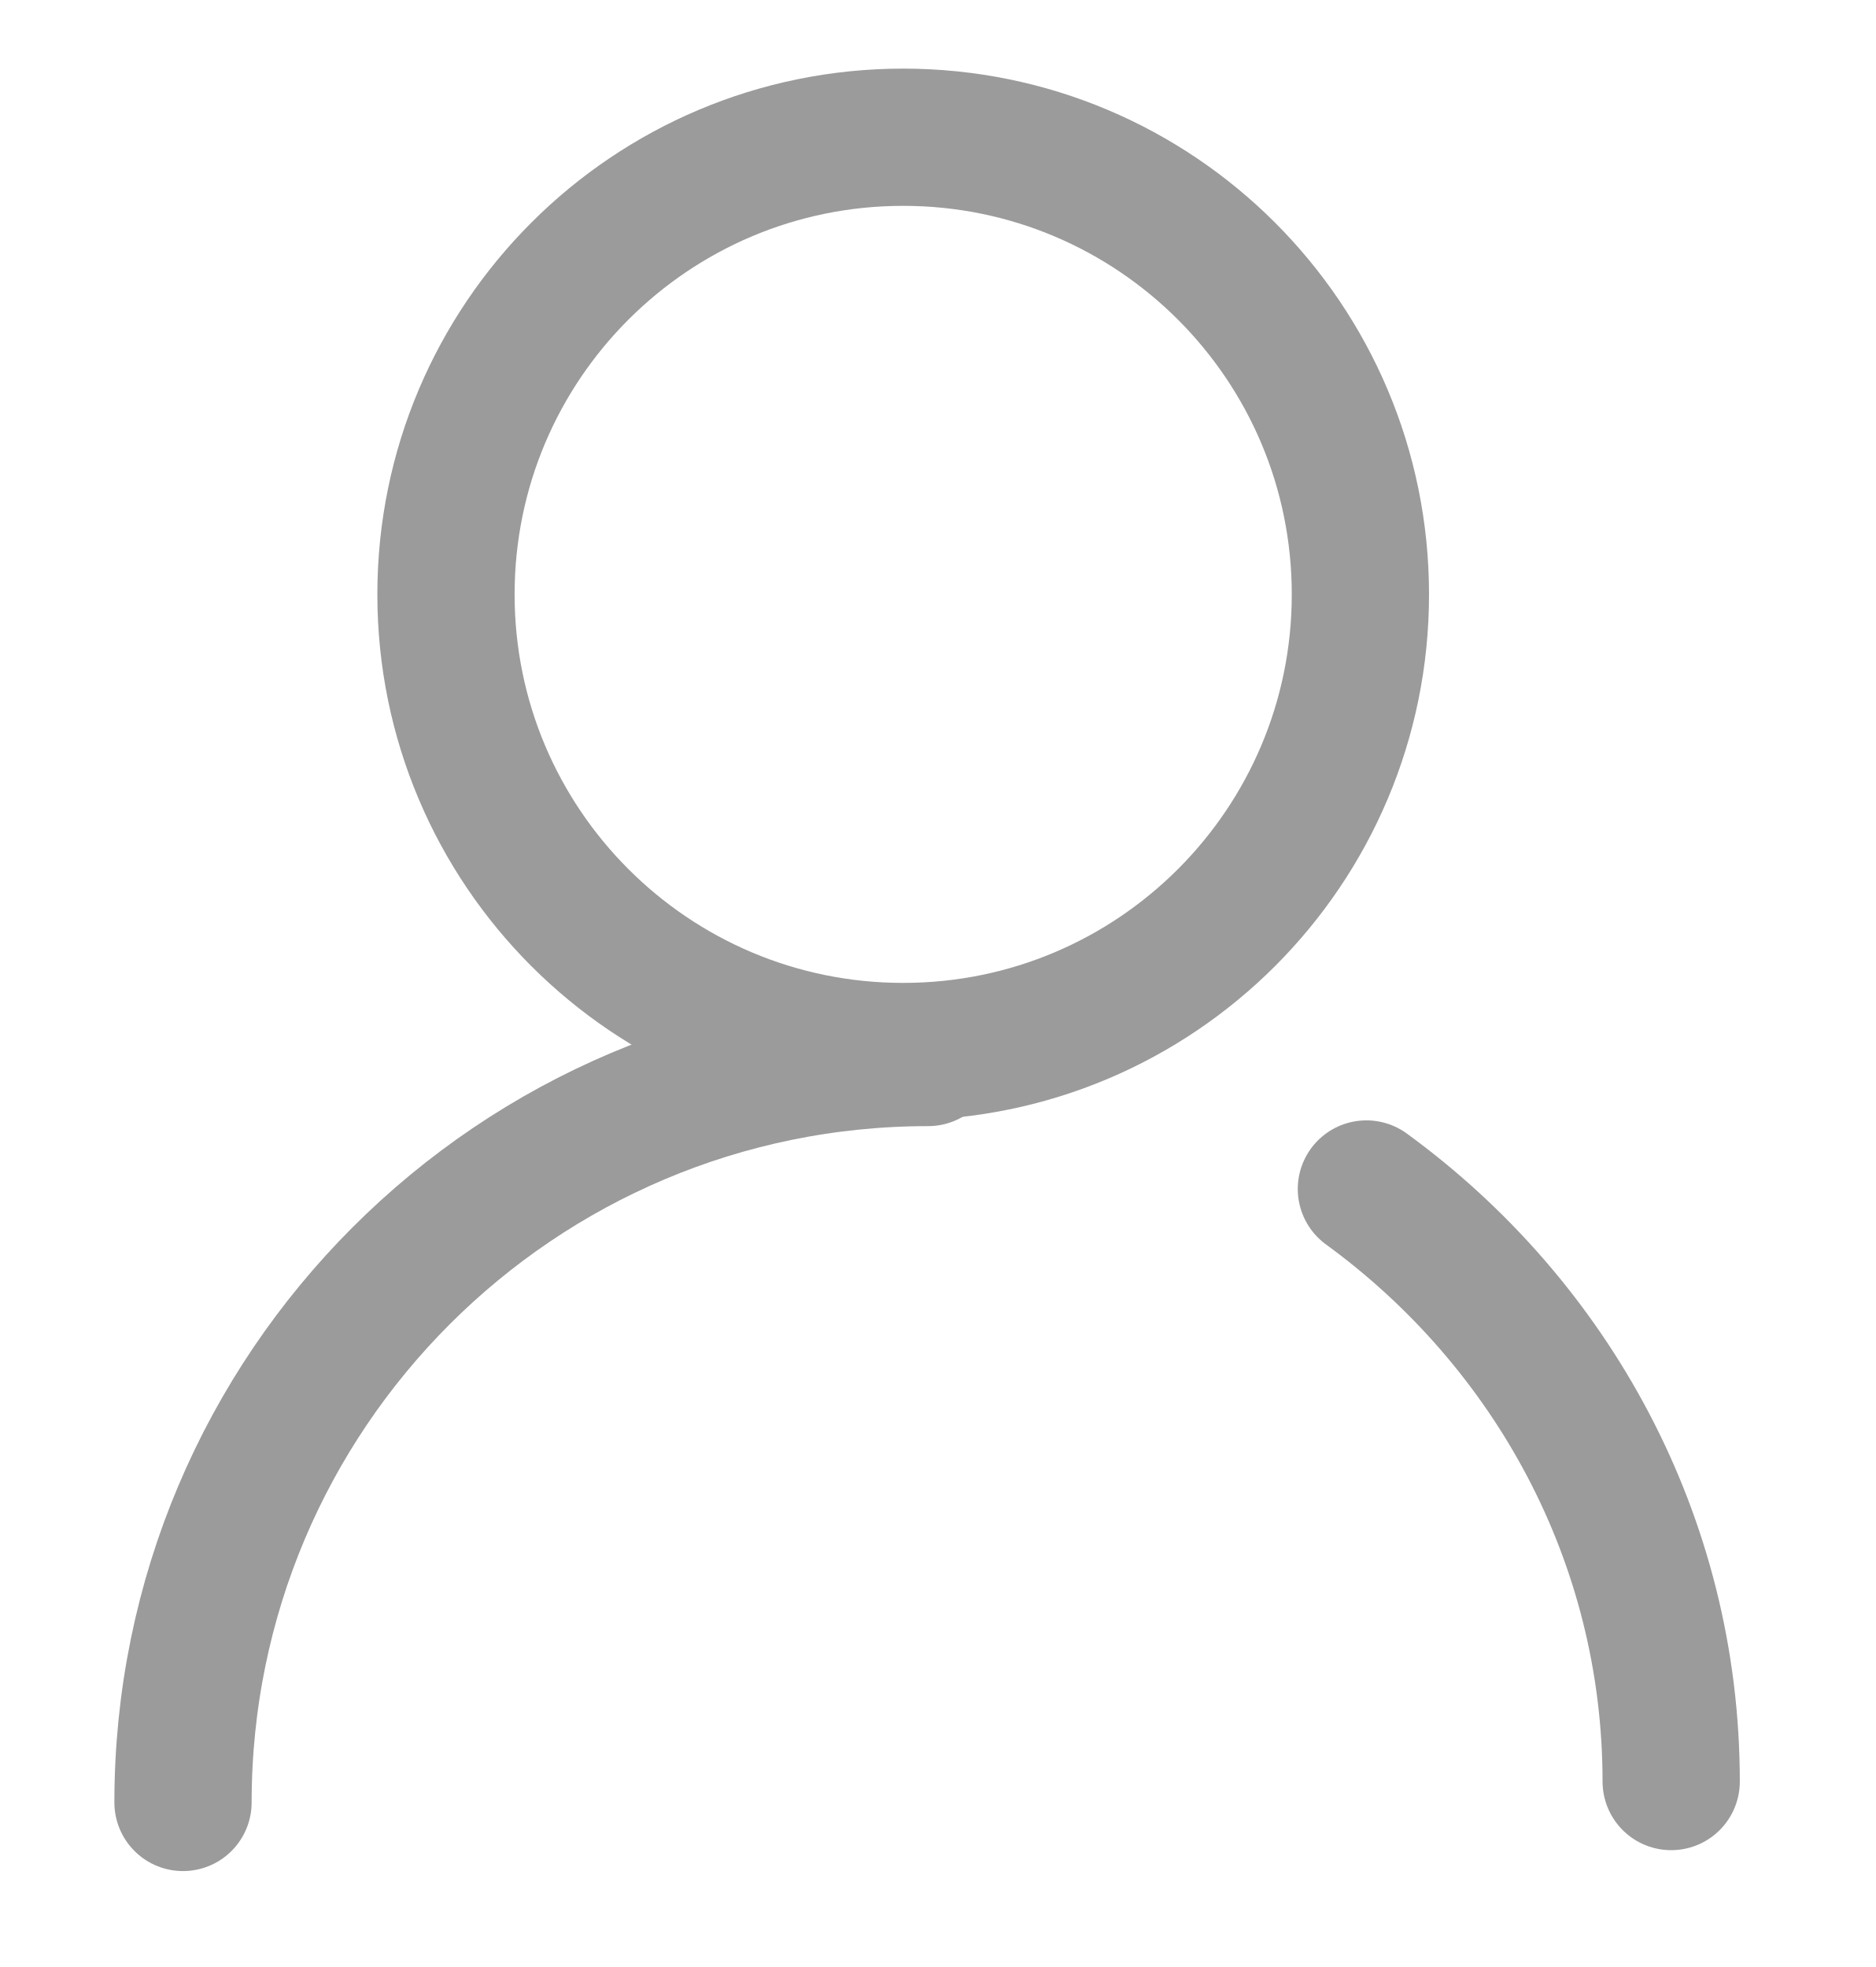
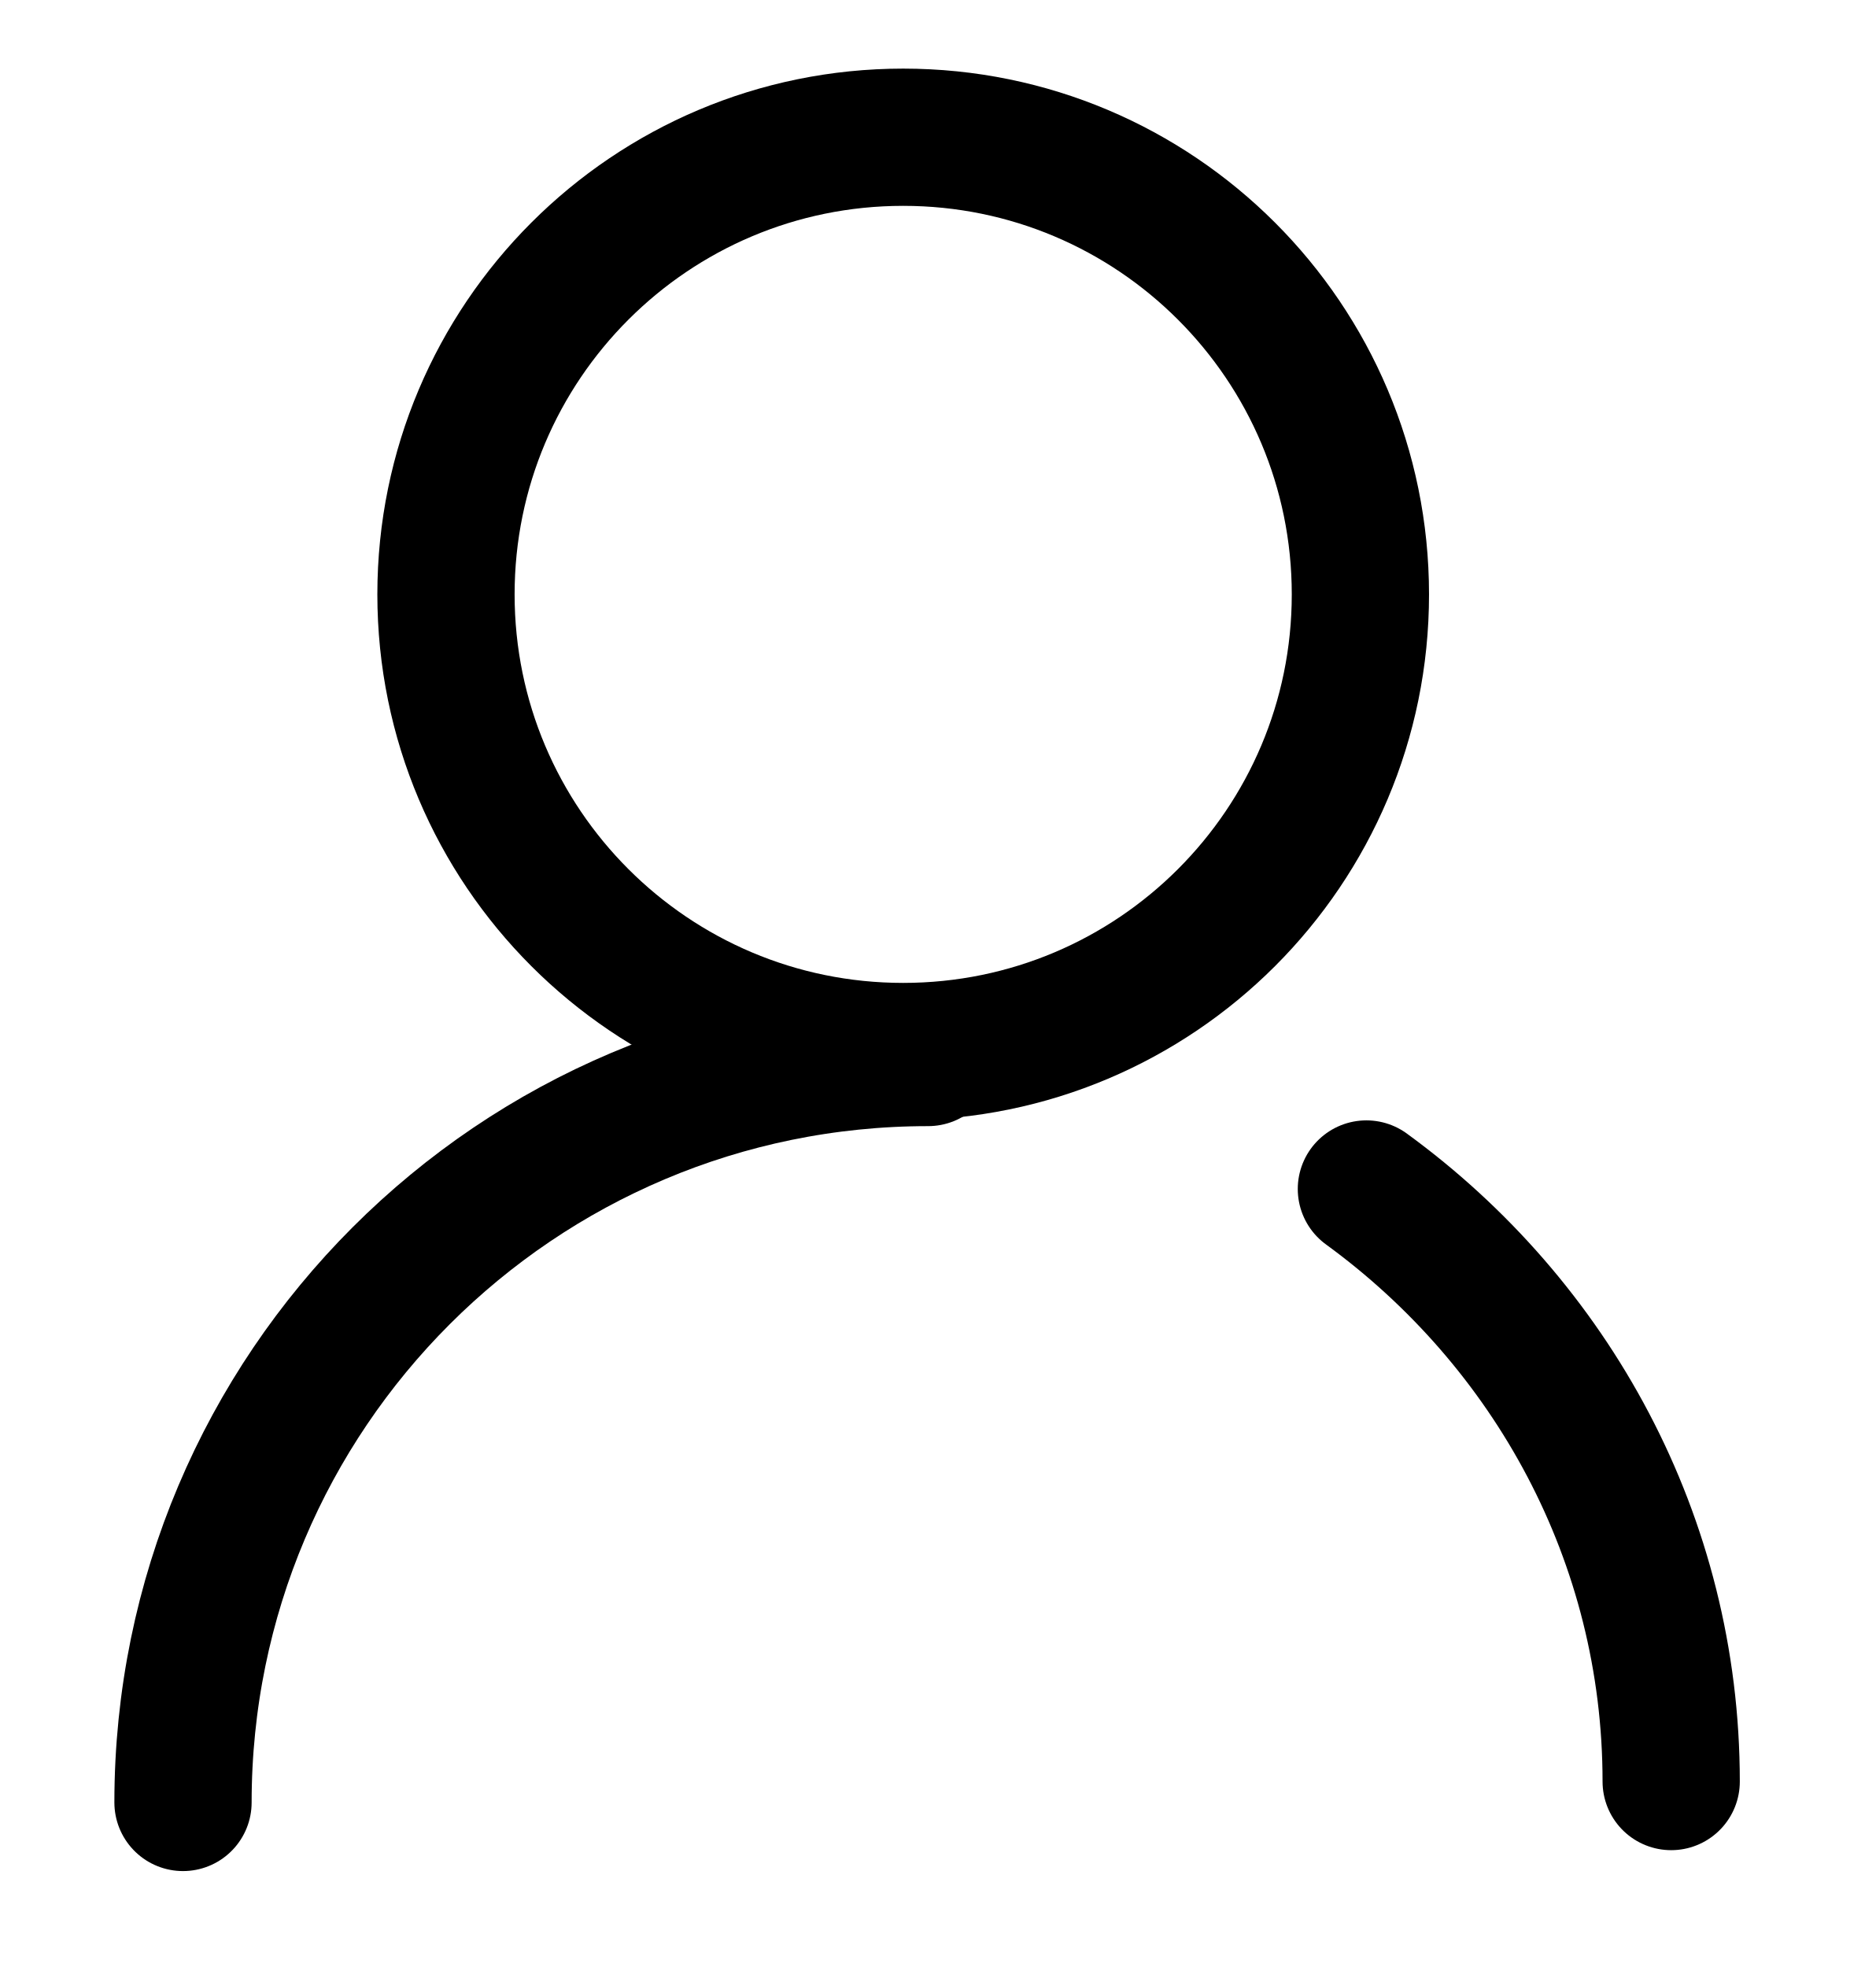
<svg xmlns="http://www.w3.org/2000/svg" width="41px" height="43px" viewBox="0 0 41 43" version="1.1">
  <defs />
  <g id="Symbols" stroke="none" stroke-width="1" fill="none" fill-rule="evenodd" stroke-linecap="round" stroke-linejoin="round">
-     <g id="物业" transform="translate(-627, -12)" stroke="#9B9B9B" stroke-width="3">
+     <g id="物业" transform="translate(-627, -12)" stroke="#000000" stroke-width="3">
      <g id="Group-4" transform="translate(627, 12)">
        <g id="我的icon-copy" transform="translate(4, 3)">
          <g id="Group-7">
            <path d="M25.735,9.994 C25.735,15.513 21.261,19.987 15.741,19.987 C10.222,19.987 5.748,15.513 5.748,9.994 C5.748,4.474 10.222,0 15.741,0 C21.261,0 25.735,4.474 25.735,9.994 Z" id="Stroke-1" />
            <path d="M25.866,22.992 C29.91,25.939 32.528,30.644 32.528,35.946" id="Stroke-3" />
            <path d="M0,36.403 C0,27.409 7.291,20.118 16.286,20.118" id="Stroke-5" />
          </g>
        </g>
      </g>
    </g>
  </g>
</svg>
